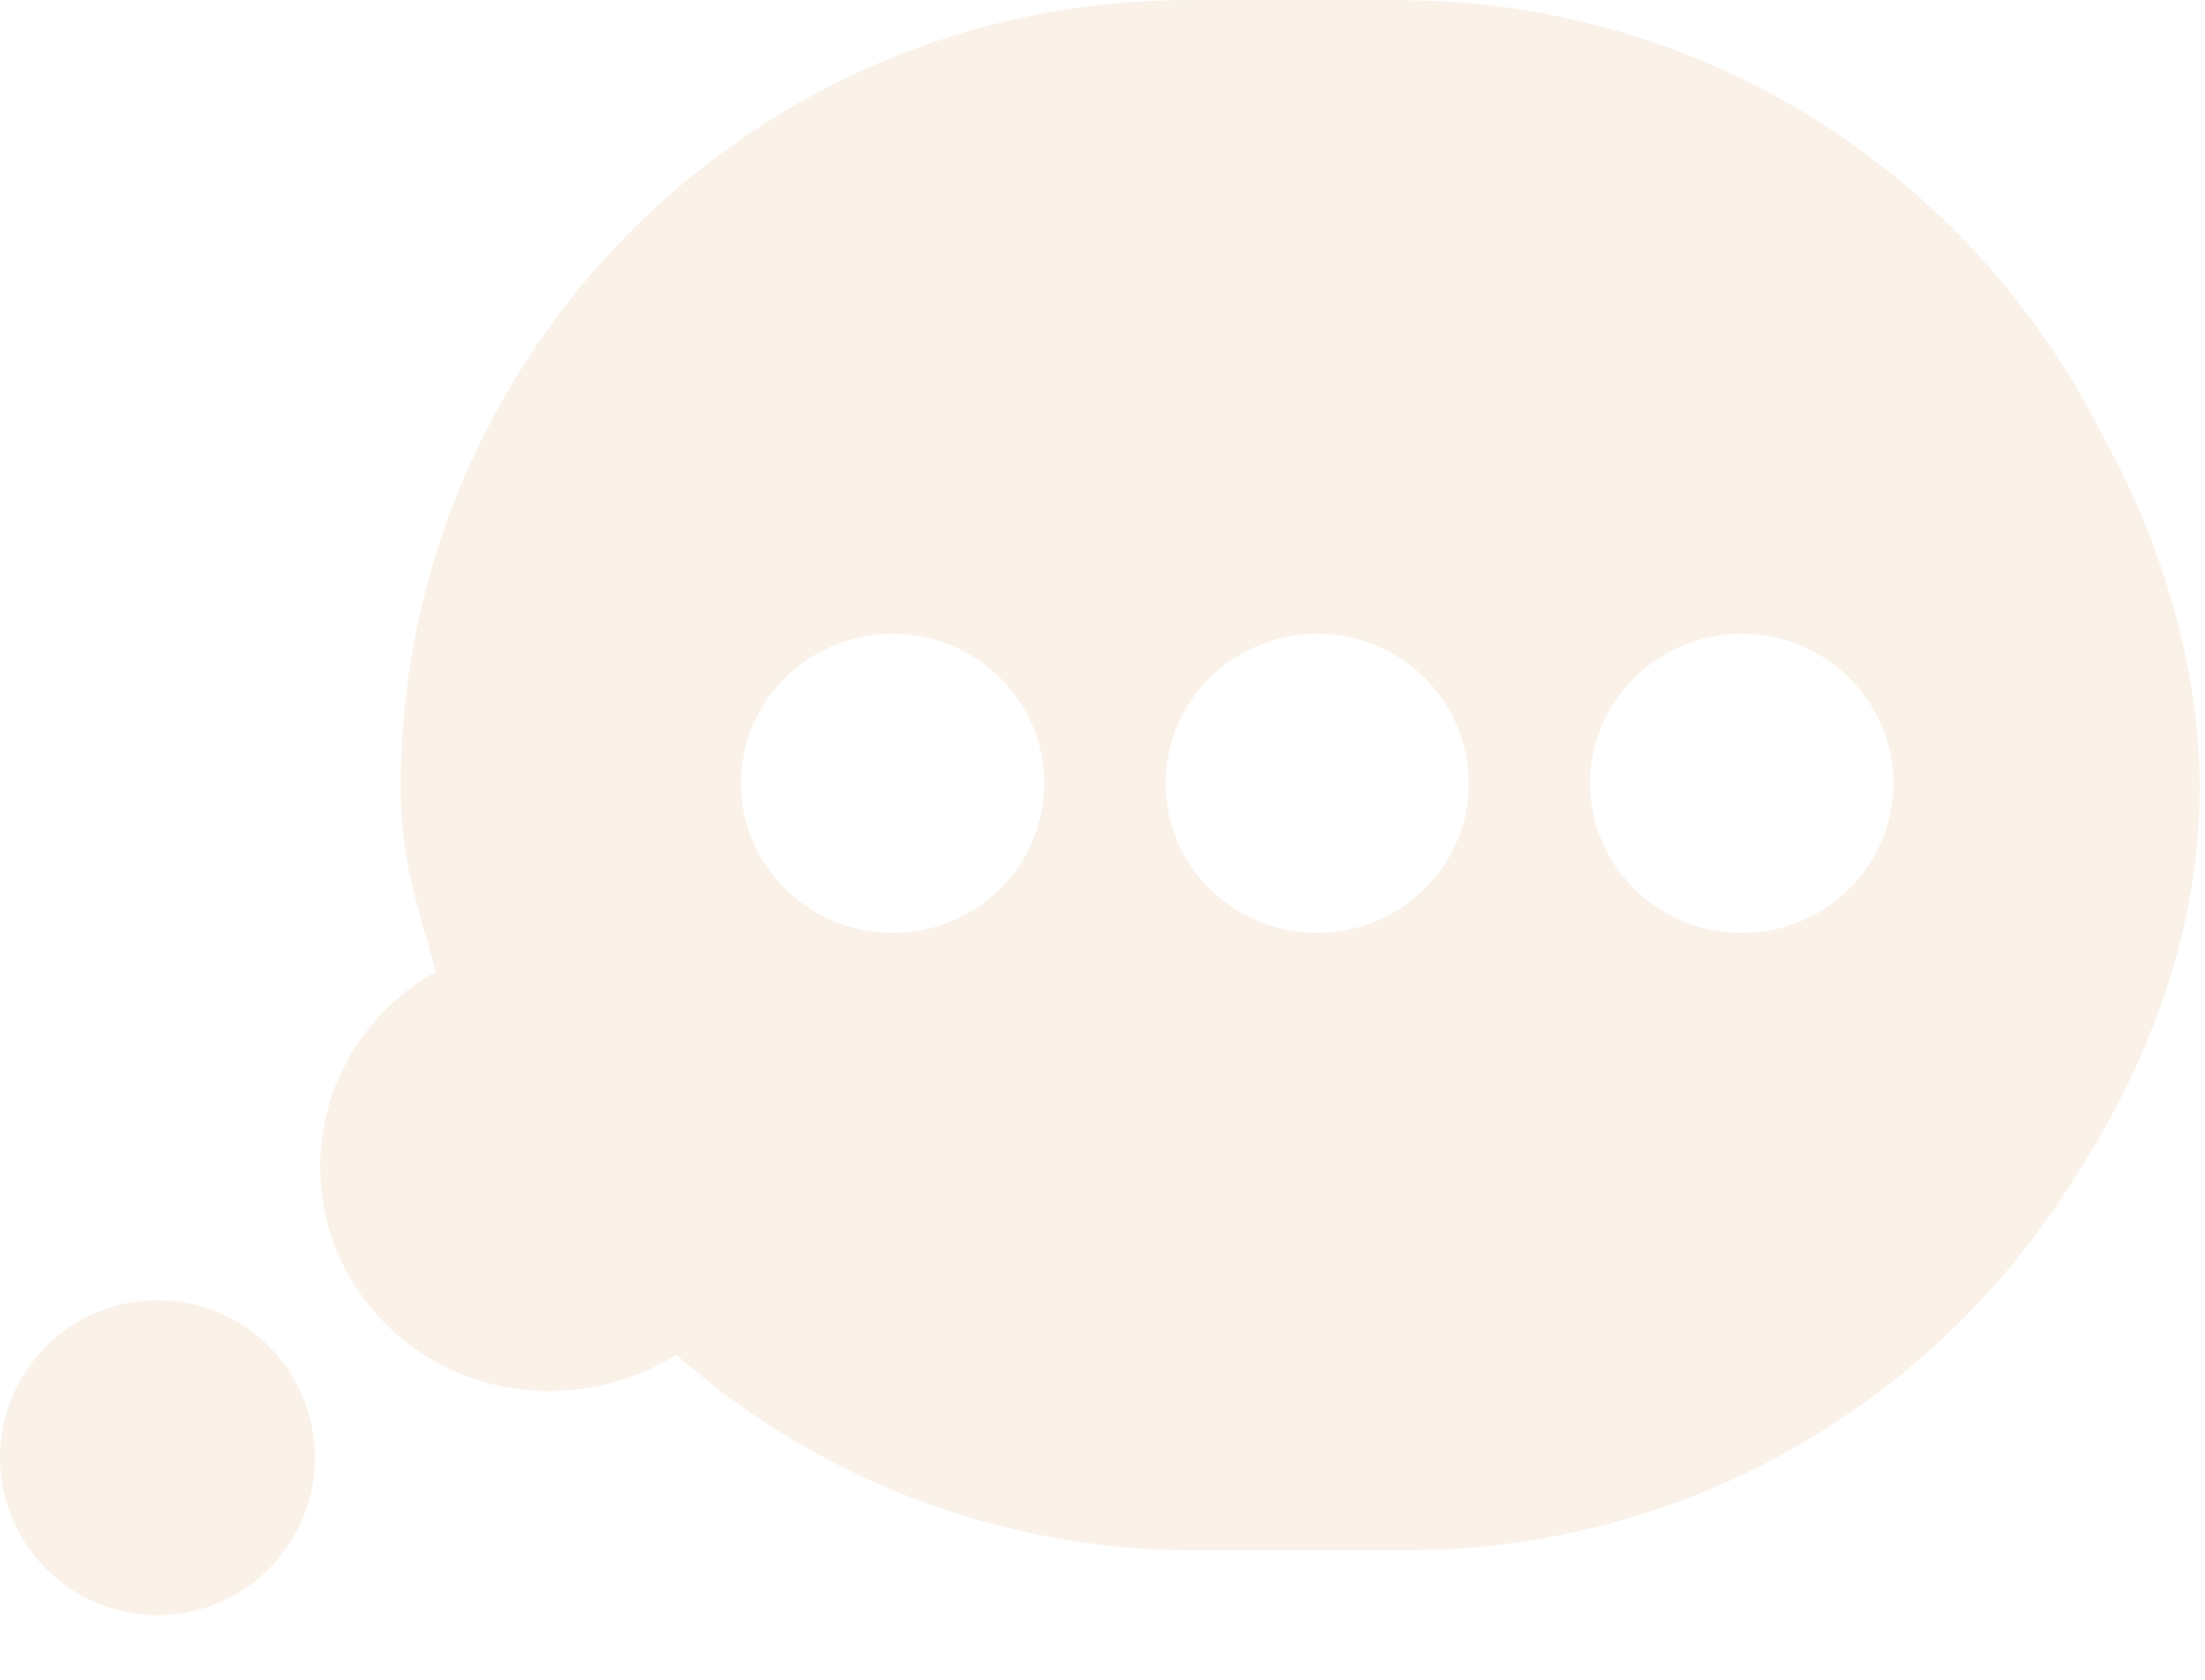
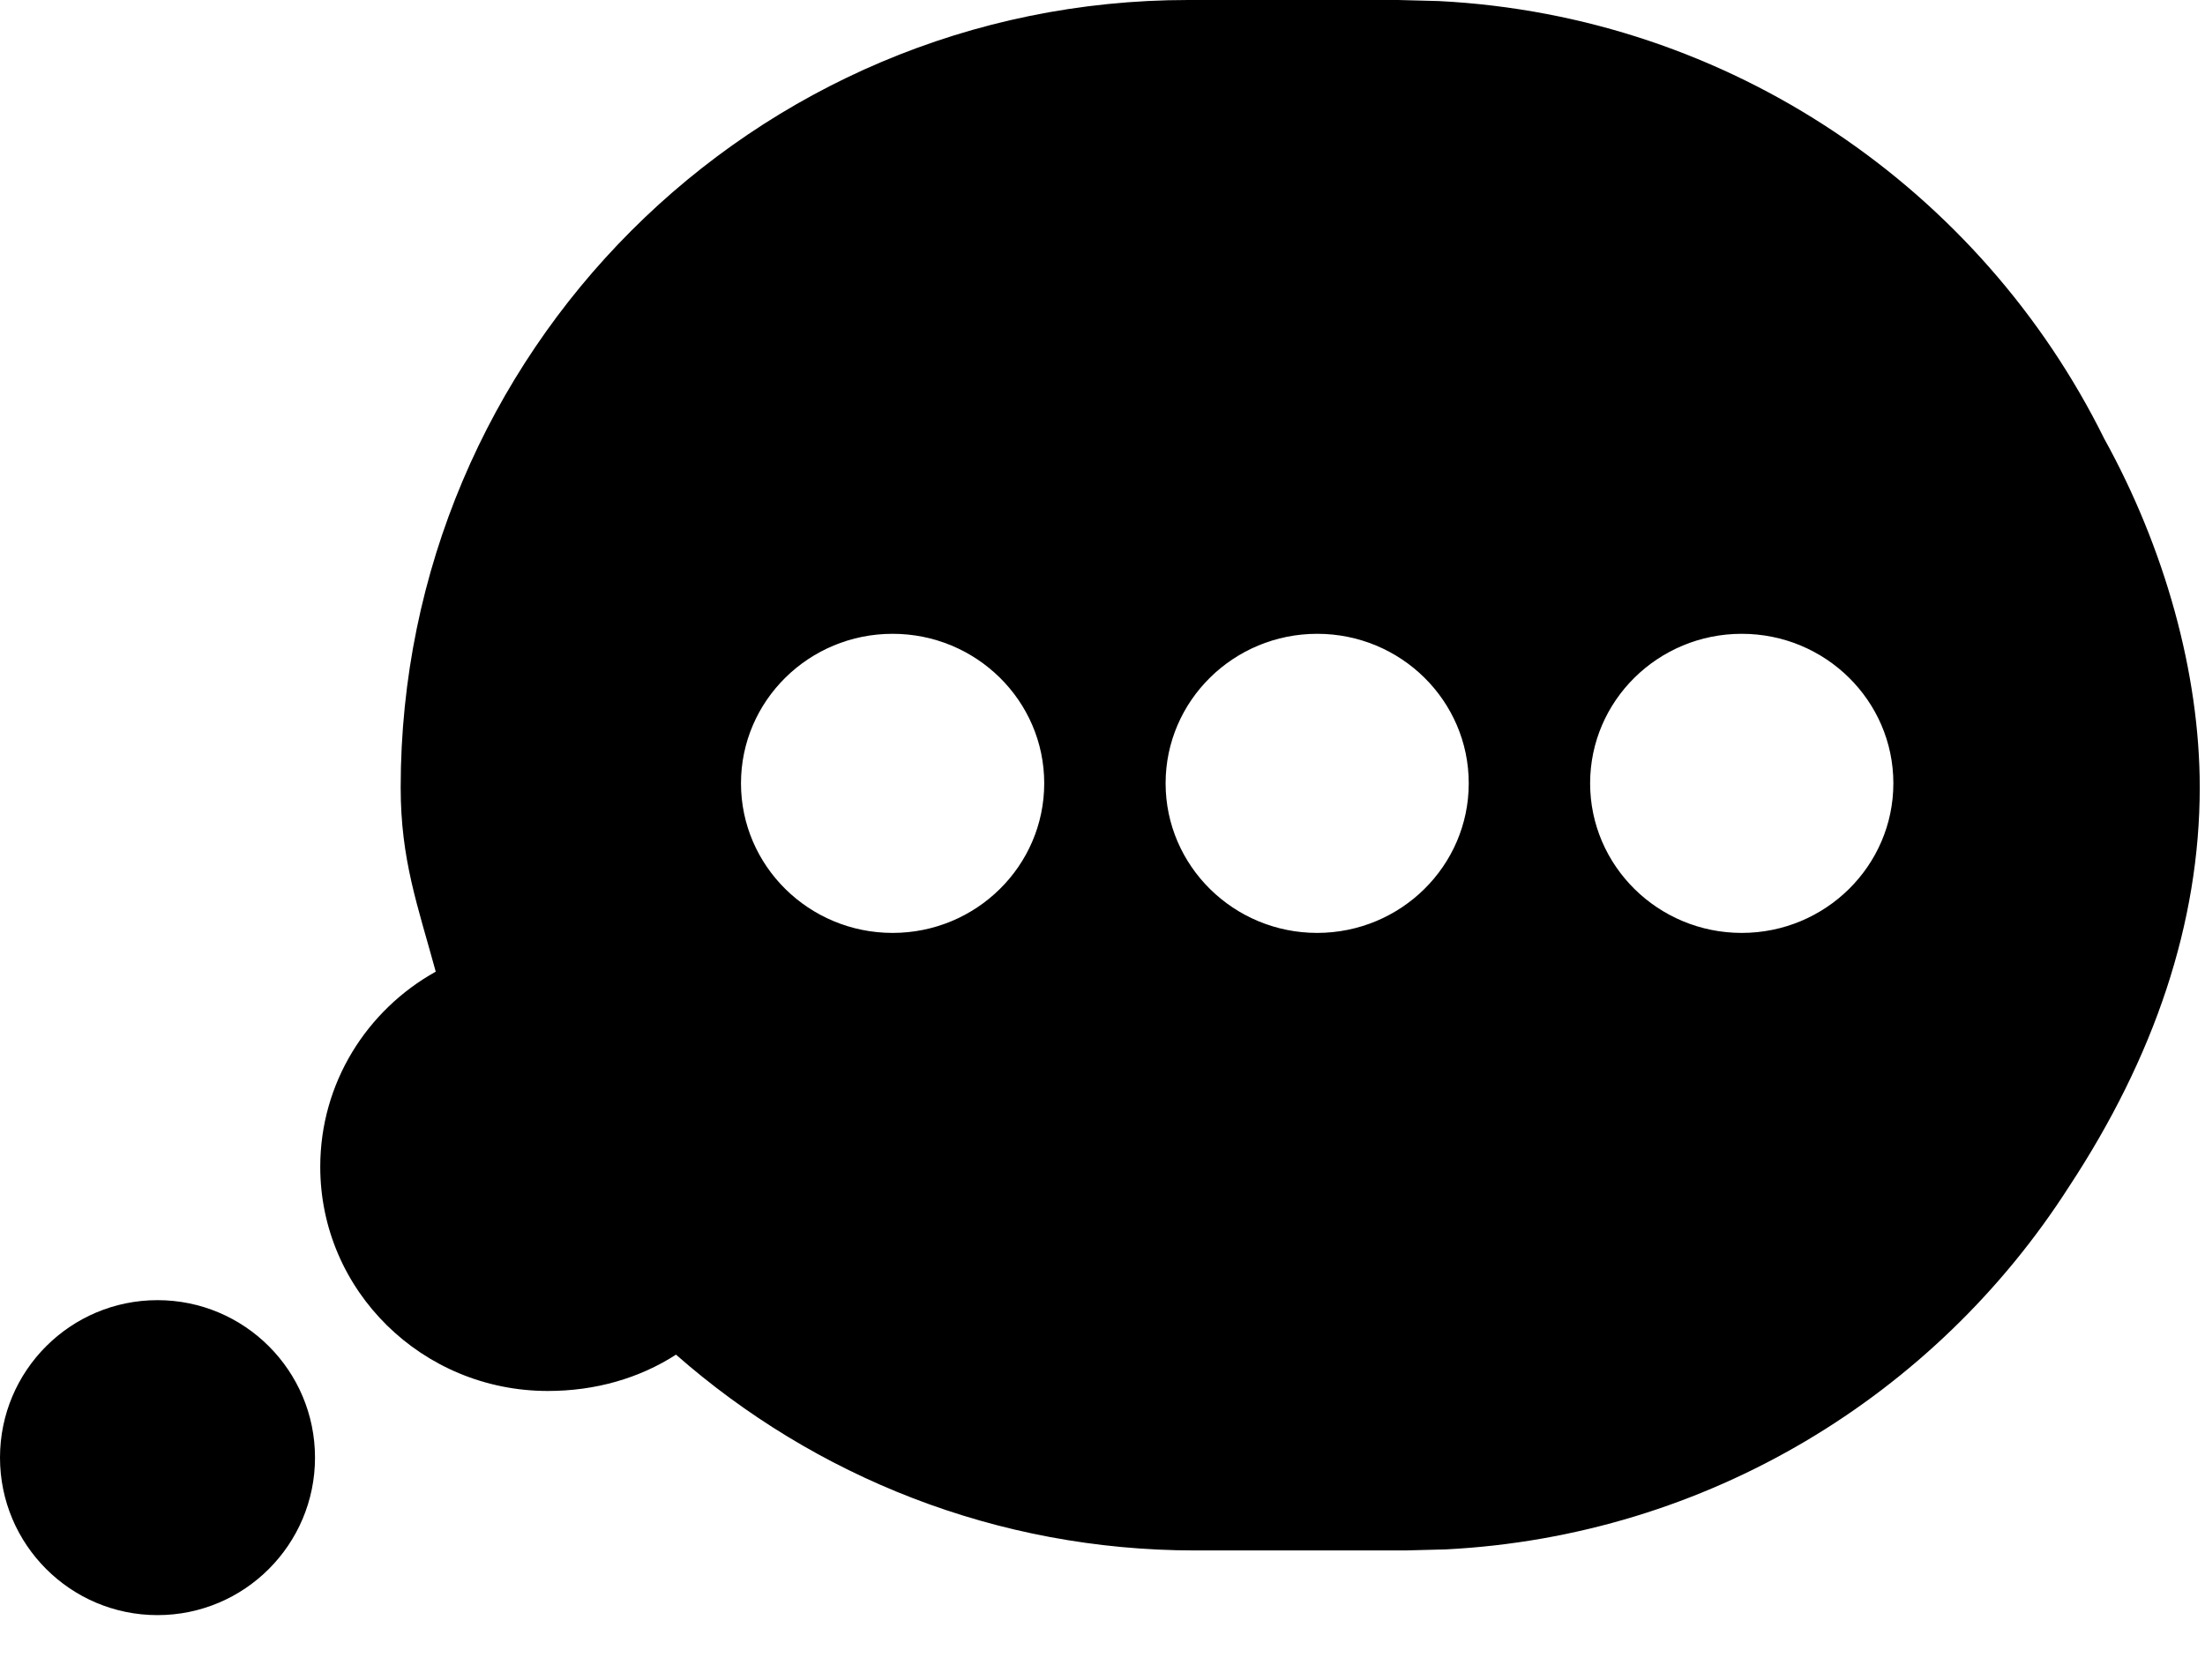
<svg xmlns="http://www.w3.org/2000/svg" width="21" height="16" viewBox="0 0 21 16" fill="none">
-   <path d="M1.5 12.384C2.328 12.384 3 13.055 3 13.884C3 14.712 2.328 15.384 1.5 15.384C0.672 15.384 0 14.712 0 13.884C0 13.055 0.672 12.384 1.5 12.384Z" fill="#FAF2E9" />
-   <path fill-rule="evenodd" clip-rule="evenodd" d="M13.702 0.01C16.486 0.151 18.869 1.811 20.04 4.178C20.616 5.219 20.95 6.41 20.95 7.5C20.95 8.79 20.519 10.067 19.703 11.306C18.435 13.286 16.263 14.631 13.769 14.758L13.383 14.768H11.383C9.488 14.768 7.758 14.063 6.438 12.903C6.09 13.128 5.67 13.249 5.218 13.249C4.021 13.249 3.05 12.294 3.05 11.114C3.05 10.316 3.493 9.621 4.15 9.255C3.977 8.622 3.816 8.188 3.816 7.5C3.817 3.358 7.174 3.22122e-08 11.316 0H13.316L13.702 0.01ZM8.501 6.037C7.704 6.037 7.057 6.675 7.057 7.461C7.057 8.247 7.704 8.886 8.501 8.886C9.298 8.886 9.945 8.247 9.945 7.461C9.945 6.675 9.298 6.037 8.501 6.037ZM12.545 6.037C11.748 6.037 11.101 6.675 11.101 7.461C11.101 8.247 11.748 8.886 12.545 8.886C13.342 8.885 13.988 8.247 13.988 7.461C13.988 6.675 13.342 6.037 12.545 6.037ZM16.588 6.037C15.791 6.037 15.144 6.675 15.144 7.461C15.144 8.247 15.791 8.886 16.588 8.886C17.385 8.886 18.032 8.247 18.032 7.461C18.032 6.675 17.385 6.037 16.588 6.037Z" fill="#FAF2E9" />
+   <path d="M1.5 12.384C2.328 12.384 3 13.055 3 13.884C3 14.712 2.328 15.384 1.5 15.384C0.672 15.384 0 14.712 0 13.884C0 13.055 0.672 12.384 1.5 12.384Z" fill="currentColor" />
+   <path fill-rule="evenodd" clip-rule="evenodd" d="M13.702 0.01C16.486 0.151 18.869 1.811 20.04 4.178C20.616 5.219 20.95 6.41 20.95 7.5C20.95 8.79 20.519 10.067 19.703 11.306C18.435 13.286 16.263 14.631 13.769 14.758L13.383 14.768H11.383C9.488 14.768 7.758 14.063 6.438 12.903C6.09 13.128 5.67 13.249 5.218 13.249C4.021 13.249 3.05 12.294 3.05 11.114C3.05 10.316 3.493 9.621 4.15 9.255C3.977 8.622 3.816 8.188 3.816 7.5C3.817 3.358 7.174 3.22122e-08 11.316 0H13.316L13.702 0.01ZM8.501 6.037C7.704 6.037 7.057 6.675 7.057 7.461C7.057 8.247 7.704 8.886 8.501 8.886C9.298 8.886 9.945 8.247 9.945 7.461C9.945 6.675 9.298 6.037 8.501 6.037ZM12.545 6.037C11.748 6.037 11.101 6.675 11.101 7.461C11.101 8.247 11.748 8.886 12.545 8.886C13.342 8.885 13.988 8.247 13.988 7.461C13.988 6.675 13.342 6.037 12.545 6.037ZM16.588 6.037C15.791 6.037 15.144 6.675 15.144 7.461C15.144 8.247 15.791 8.886 16.588 8.886C17.385 8.886 18.032 8.247 18.032 7.461C18.032 6.675 17.385 6.037 16.588 6.037Z" fill="currentColor" />
</svg>
